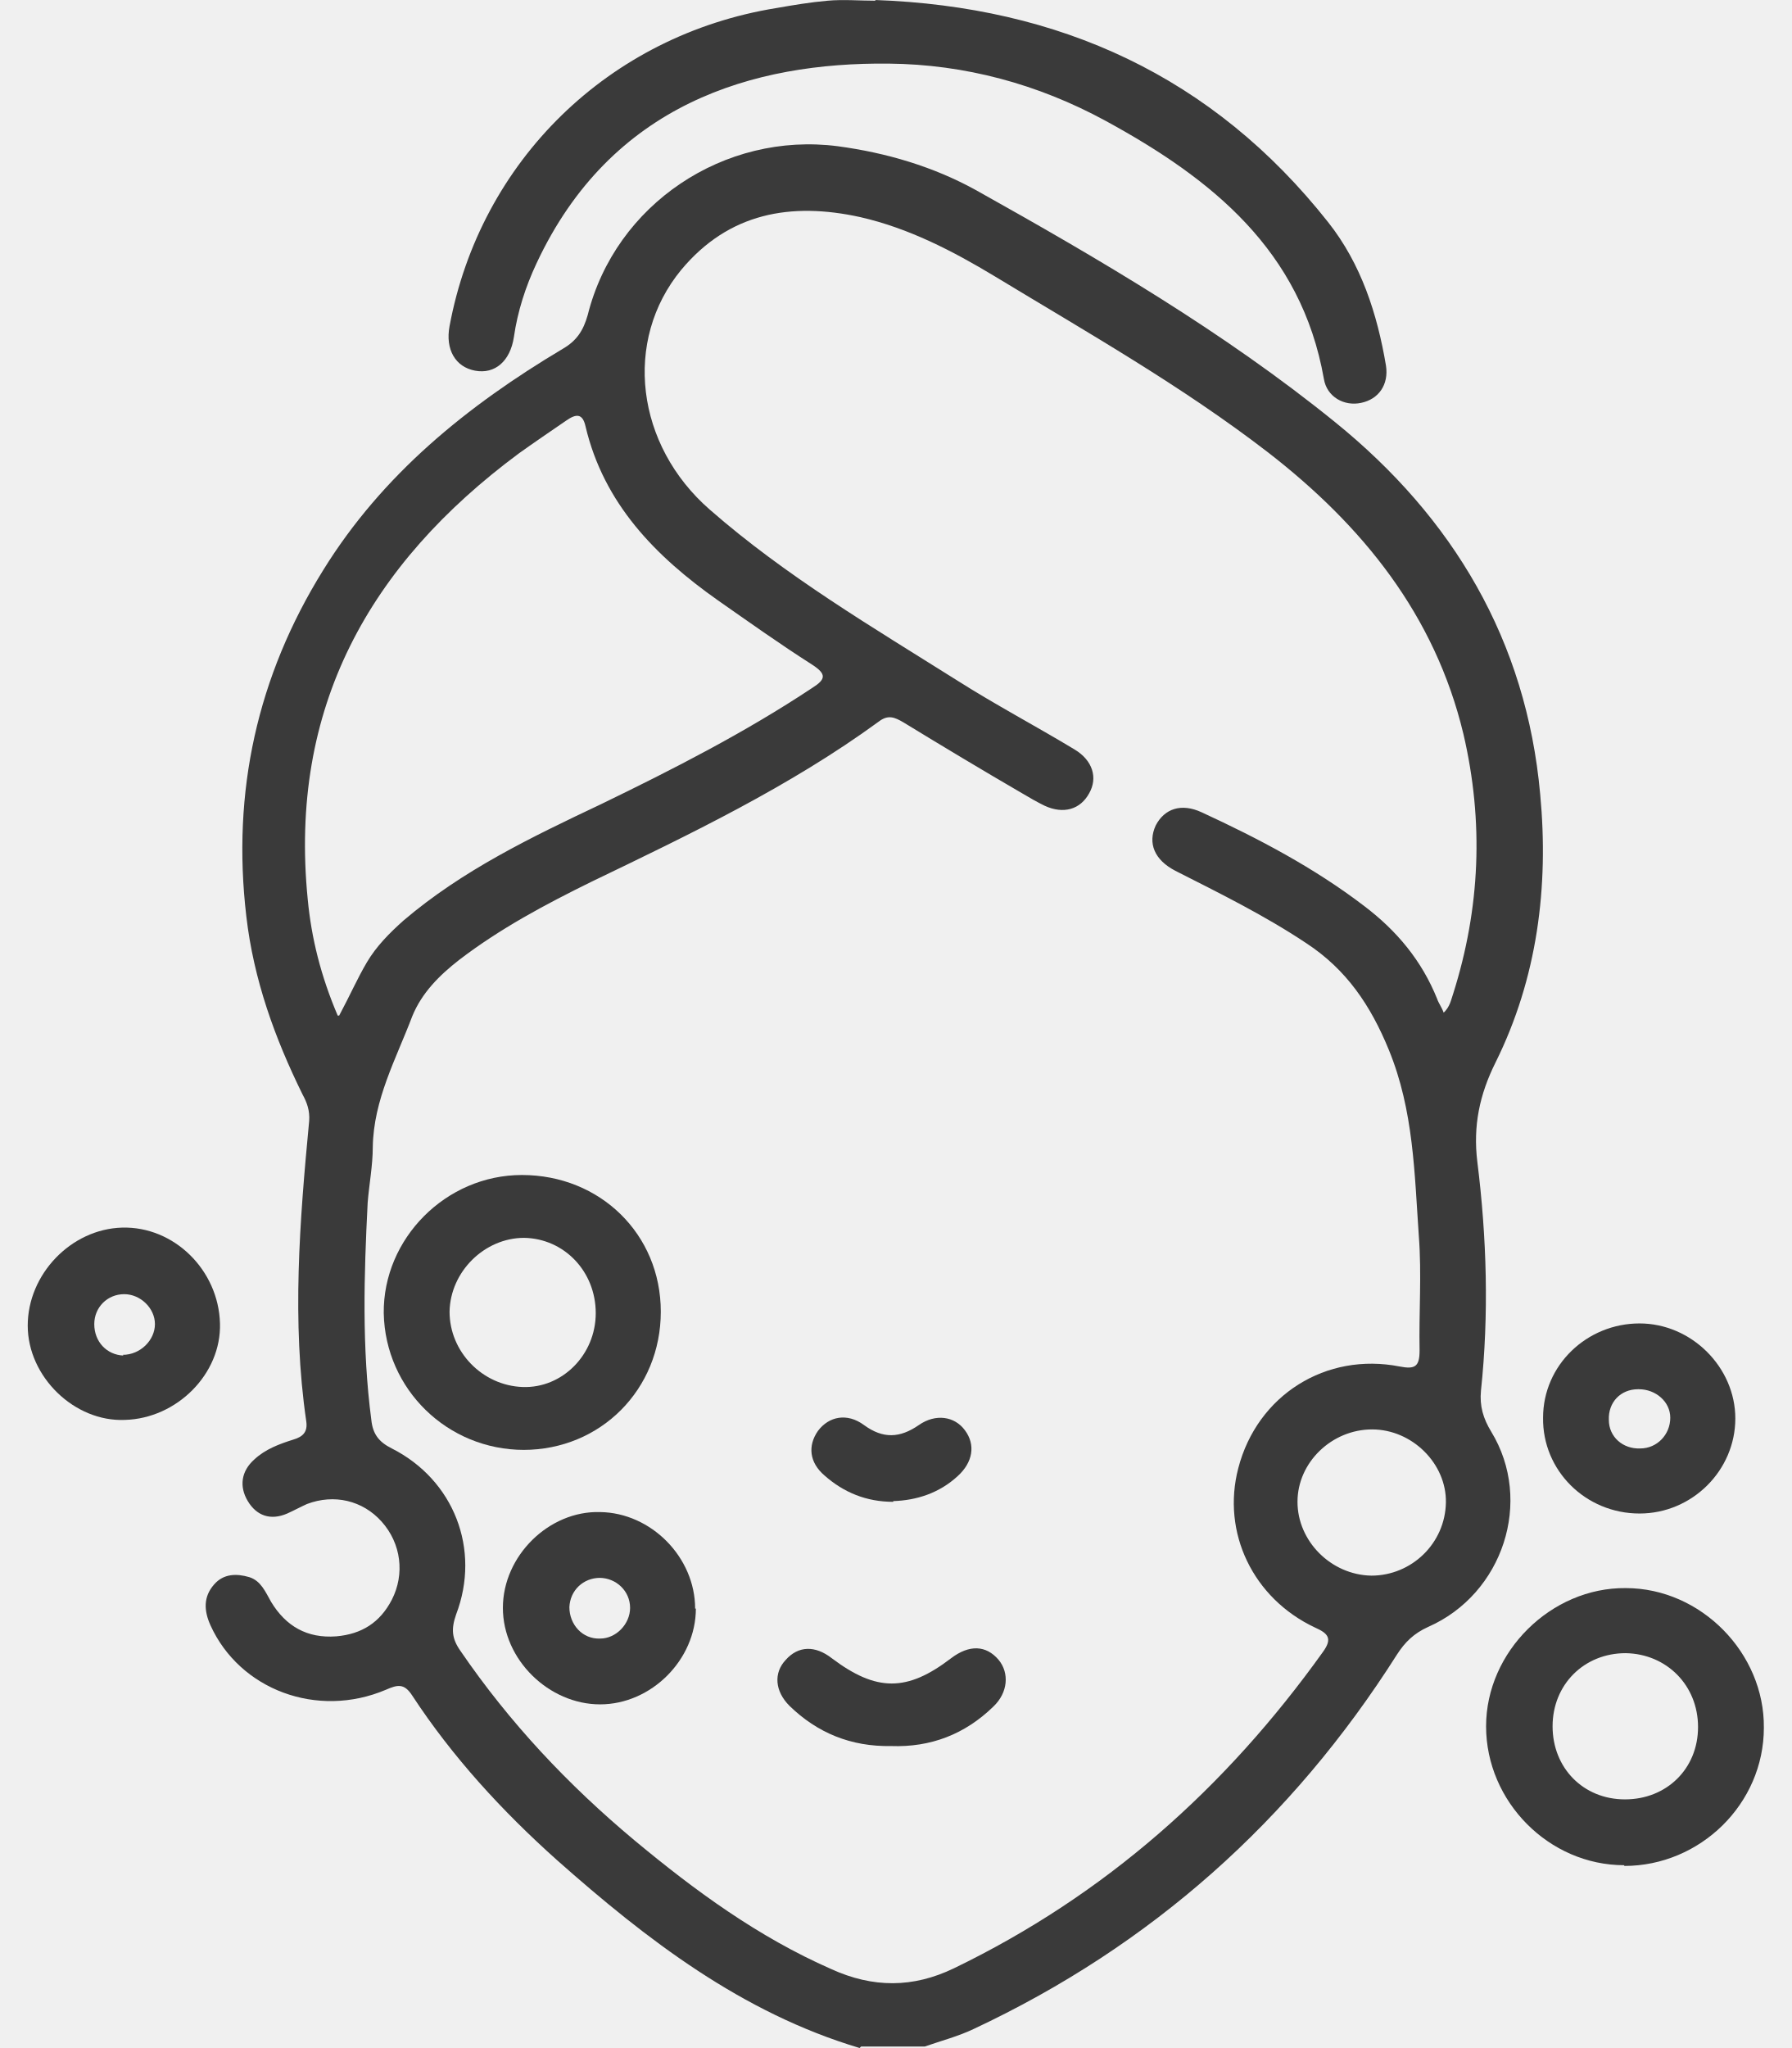
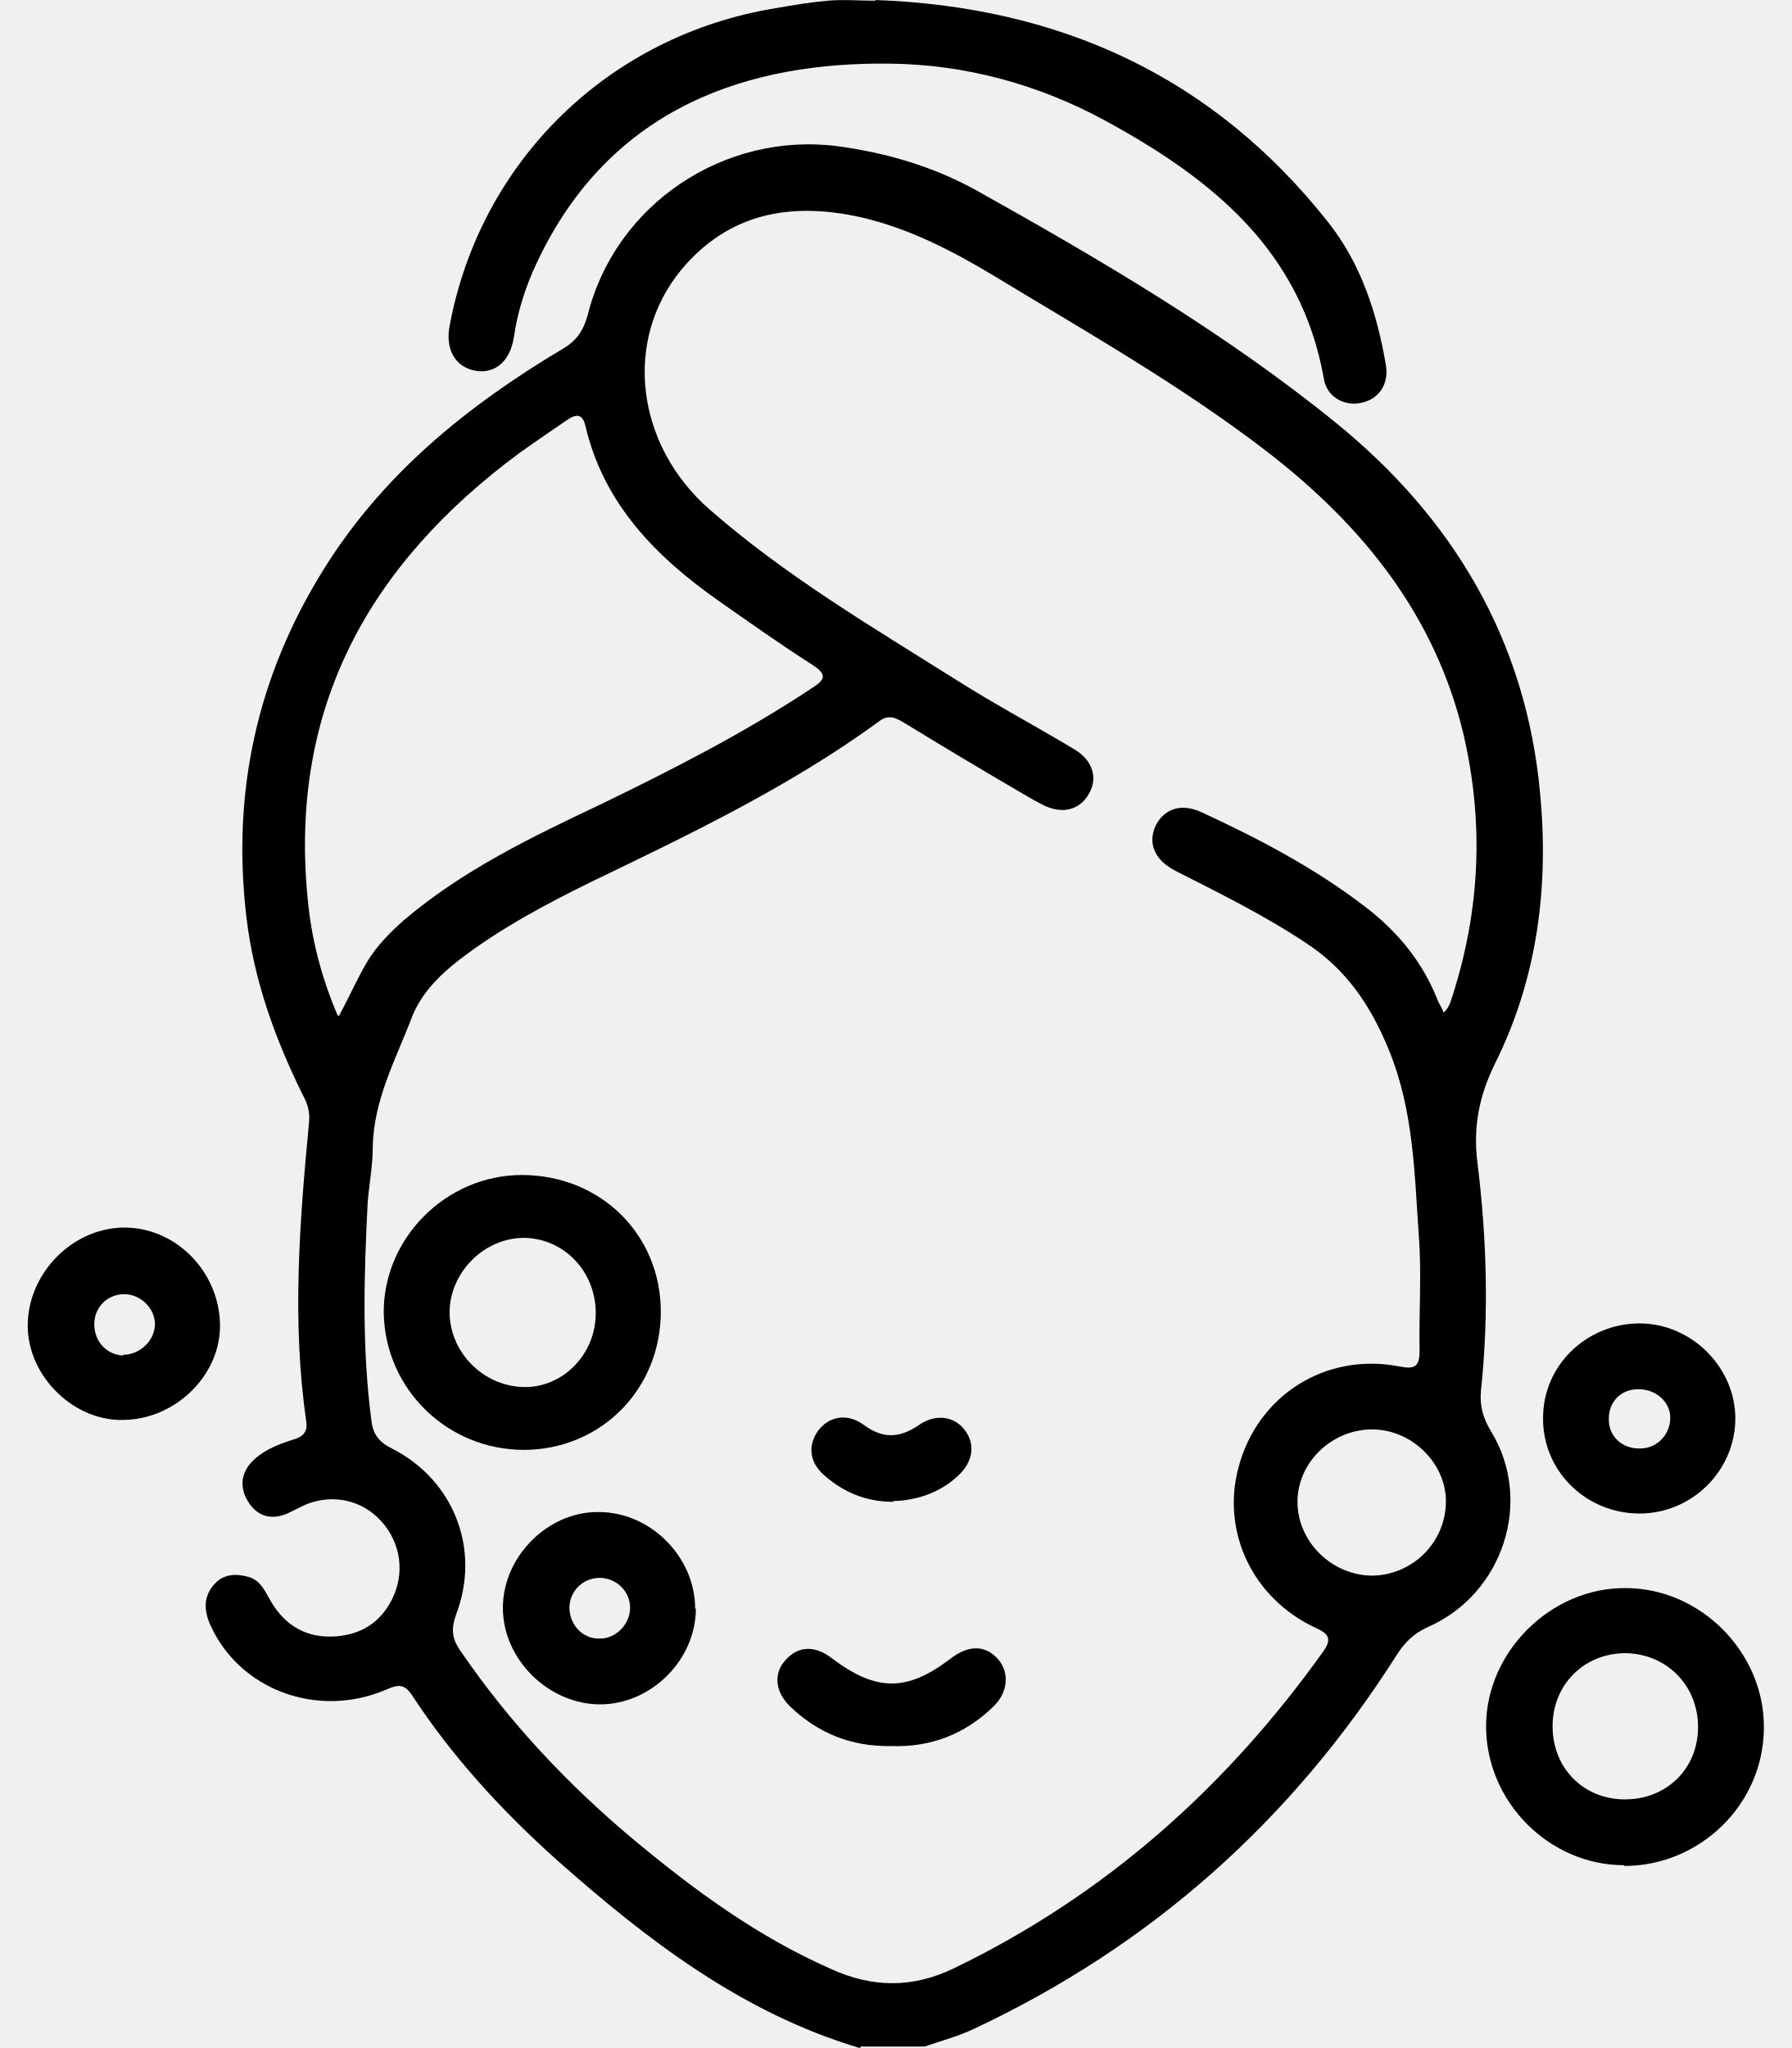
<svg xmlns="http://www.w3.org/2000/svg" width="100%" height="100%" viewBox="0 0 42 48" fill="none" testId="beauty_face" id="beauty_face">
  <g clip-path="url(#clip0_5269_12890)">
-     <path d="M20.152 48C17.393 47.177 15.165 45.464 13.057 43.596C11.772 42.447 10.607 41.179 9.664 39.74C9.476 39.449 9.322 39.483 9.048 39.603C7.437 40.288 5.62 39.603 4.935 38.095C4.78 37.752 4.763 37.426 5.02 37.135C5.243 36.878 5.552 36.878 5.843 36.964C6.117 37.05 6.22 37.306 6.357 37.546C6.7 38.112 7.197 38.403 7.882 38.352C8.482 38.3 8.91 38.026 9.185 37.495C9.493 36.895 9.407 36.175 8.945 35.661C8.499 35.164 7.831 35.01 7.197 35.25C7.043 35.319 6.888 35.404 6.734 35.473C6.34 35.644 6.014 35.524 5.809 35.182C5.603 34.839 5.654 34.479 5.963 34.205C6.22 33.965 6.546 33.845 6.871 33.742C7.111 33.673 7.214 33.554 7.18 33.314C6.837 30.966 7.025 28.618 7.248 26.27C7.265 26.031 7.197 25.842 7.094 25.654C6.443 24.334 5.946 22.963 5.774 21.472C5.432 18.559 6.031 15.851 7.574 13.367C8.962 11.122 10.95 9.511 13.195 8.174C13.52 7.986 13.675 7.746 13.777 7.386C14.428 4.781 16.982 3.084 19.638 3.427C20.786 3.581 21.883 3.907 22.877 4.455C25.79 6.083 28.686 7.78 31.291 9.888C34.067 12.133 35.781 15.012 36.106 18.61C36.312 20.787 36.038 22.929 35.061 24.899C34.684 25.654 34.53 26.39 34.633 27.23C34.855 29.012 34.907 30.812 34.718 32.594C34.684 32.954 34.77 33.245 34.958 33.554C35.952 35.182 35.233 37.358 33.484 38.129C33.142 38.283 32.936 38.489 32.748 38.78C30.28 42.67 26.99 45.601 22.826 47.554C22.466 47.726 22.072 47.828 21.677 47.966H20.186L20.152 48ZM33.827 23.751C33.999 23.597 34.016 23.426 34.067 23.289C34.701 21.284 34.787 19.262 34.307 17.205C33.639 14.412 31.942 12.321 29.732 10.607C27.709 9.048 25.499 7.797 23.323 6.478C22.328 5.878 21.3 5.347 20.169 5.089C18.541 4.73 17.085 4.987 15.971 6.323C14.6 7.986 14.908 10.436 16.639 11.944C18.421 13.504 20.461 14.703 22.448 15.954C23.34 16.52 24.282 17.017 25.19 17.565C25.619 17.822 25.739 18.233 25.533 18.593C25.328 18.97 24.933 19.09 24.488 18.884C24.316 18.799 24.162 18.713 23.991 18.61C23.048 18.062 22.106 17.497 21.18 16.931C20.975 16.811 20.82 16.742 20.598 16.914C18.507 18.439 16.176 19.553 13.863 20.667C12.783 21.198 11.721 21.764 10.761 22.5C10.299 22.86 9.887 23.271 9.664 23.82C9.287 24.814 8.756 25.773 8.739 26.887C8.739 27.316 8.653 27.761 8.619 28.19C8.533 29.886 8.482 31.583 8.705 33.279C8.739 33.605 8.876 33.794 9.185 33.948C10.641 34.685 11.275 36.313 10.693 37.838C10.573 38.181 10.59 38.403 10.796 38.695C11.944 40.374 13.315 41.831 14.874 43.133C16.296 44.315 17.77 45.395 19.484 46.149C20.461 46.595 21.403 46.595 22.363 46.132C25.91 44.418 28.738 41.899 31.017 38.712C31.24 38.403 31.137 38.283 30.828 38.146C29.372 37.461 28.635 35.918 29.029 34.41C29.474 32.697 31.085 31.686 32.816 32.028C33.176 32.097 33.279 32.028 33.279 31.651C33.262 30.76 33.33 29.869 33.262 28.978C33.159 27.504 33.142 26.031 32.559 24.608C32.131 23.563 31.565 22.723 30.623 22.106C29.646 21.455 28.601 20.941 27.555 20.41C27.058 20.153 26.904 19.759 27.093 19.347C27.298 18.953 27.692 18.816 28.172 19.039C29.509 19.656 30.811 20.341 31.977 21.232C32.748 21.815 33.33 22.517 33.69 23.409C33.724 23.512 33.793 23.597 33.844 23.734L33.827 23.751ZM7.951 23.803C8.208 23.323 8.379 22.929 8.602 22.552C8.825 22.175 9.133 21.866 9.459 21.575C10.847 20.393 12.458 19.621 14.086 18.85C15.782 18.028 17.462 17.171 19.038 16.125C19.364 15.92 19.381 15.8 19.038 15.577C18.284 15.097 17.564 14.583 16.828 14.069C15.371 13.041 14.154 11.807 13.726 9.991C13.657 9.682 13.503 9.699 13.28 9.853C12.903 10.111 12.526 10.368 12.166 10.625C8.653 13.229 6.768 16.588 7.214 21.078C7.3 21.986 7.522 22.877 7.917 23.803H7.951ZM32.165 33.502C31.223 33.502 30.417 34.273 30.417 35.199C30.417 36.124 31.205 36.912 32.148 36.929C33.09 36.929 33.879 36.175 33.896 35.216C33.913 34.308 33.108 33.502 32.165 33.502Z" fill="#3A3A3A" />
-     <path d="M20.513 0C24.831 0.154 28.43 1.782 31.137 5.21C31.909 6.186 32.286 7.352 32.491 8.568C32.56 9.014 32.32 9.357 31.909 9.442C31.515 9.528 31.103 9.305 31.035 8.877C30.503 5.861 28.396 4.181 25.911 2.828C24.334 1.971 22.621 1.508 20.838 1.491C17.651 1.457 14.326 2.433 12.579 6.169C12.321 6.718 12.133 7.3 12.047 7.9C11.961 8.466 11.602 8.774 11.139 8.688C10.676 8.603 10.436 8.191 10.539 7.643C11.259 3.77 14.275 0.823 18.199 0.189C18.593 0.12 19.005 0.051 19.399 0.017C19.776 -0.017 20.153 0.017 20.53 0.017L20.513 0Z" fill="#3A3A3A" />
-     <path d="M38.077 43.716C36.312 43.716 34.838 42.225 34.838 40.46C34.838 38.712 36.363 37.204 38.111 37.221C39.876 37.221 41.367 38.746 41.35 40.494C41.35 42.276 39.859 43.733 38.077 43.733V43.716ZM38.094 42.173C39.071 42.173 39.807 41.454 39.807 40.477C39.807 39.5 39.071 38.763 38.111 38.746C37.134 38.746 36.397 39.483 36.397 40.46C36.397 41.437 37.117 42.173 38.094 42.173Z" fill="#3A3A3A" />
-     <path d="M38.436 35.473C37.168 35.473 36.157 34.462 36.174 33.228C36.174 31.994 37.202 31.018 38.436 31.018C39.653 31.018 40.681 32.046 40.681 33.245C40.681 34.462 39.67 35.473 38.436 35.473ZM38.402 32.56C37.99 32.56 37.699 32.868 37.716 33.28C37.716 33.674 38.042 33.965 38.453 33.948C38.847 33.948 39.156 33.622 39.156 33.228C39.156 32.851 38.813 32.56 38.419 32.56H38.402Z" fill="#3A3A3A" />
-     <path d="M0.65 31.069C0.65 29.869 1.661 28.807 2.861 28.772C4.078 28.738 5.123 29.766 5.157 31.017C5.192 32.2 4.146 33.245 2.93 33.279C1.747 33.331 0.65 32.268 0.65 31.069ZM2.878 31.754C3.289 31.754 3.632 31.411 3.632 31.034C3.632 30.657 3.289 30.332 2.912 30.332C2.518 30.332 2.21 30.64 2.21 31.034C2.21 31.446 2.501 31.754 2.895 31.771L2.878 31.754Z" fill="#3A3A3A" />
-     <path d="M12.287 33.982C10.487 33.982 9.031 32.56 8.996 30.777C8.979 29.029 10.453 27.539 12.235 27.539C14.069 27.539 15.491 28.927 15.491 30.743C15.491 32.56 14.086 33.982 12.269 33.982H12.287ZM13.966 30.777C13.966 29.801 13.229 29.029 12.287 29.012C11.361 29.012 10.556 29.801 10.539 30.743C10.539 31.686 11.31 32.474 12.252 32.508C13.178 32.542 13.966 31.754 13.966 30.777Z" fill="#3A3A3A" />
-     <path d="M16.313 37.701C16.313 38.9 15.268 39.946 14.068 39.946C12.869 39.946 11.789 38.9 11.789 37.684C11.789 36.467 12.869 35.404 14.068 35.439C15.268 35.456 16.296 36.501 16.296 37.701H16.313ZM14.068 36.981C13.674 36.981 13.366 37.272 13.348 37.667C13.348 38.078 13.657 38.421 14.068 38.404C14.445 38.404 14.771 38.061 14.771 37.684C14.771 37.29 14.445 36.981 14.051 36.981H14.068Z" fill="#3A3A3A" />
-     <path d="M20.889 40.923C19.947 40.94 19.159 40.614 18.507 39.98C18.165 39.637 18.13 39.209 18.422 38.901C18.713 38.575 19.107 38.558 19.501 38.866C20.547 39.654 21.266 39.654 22.295 38.866C22.723 38.541 23.117 38.558 23.409 38.901C23.666 39.209 23.631 39.672 23.288 39.997C22.62 40.648 21.815 40.957 20.889 40.923Z" fill="#3A3A3A" />
-     <path d="M20.94 35.199C20.306 35.199 19.775 34.976 19.329 34.582C18.969 34.274 18.935 33.88 19.175 33.537C19.432 33.194 19.86 33.108 20.255 33.4C20.7 33.725 21.094 33.708 21.54 33.4C21.934 33.125 22.379 33.194 22.619 33.52C22.876 33.862 22.808 34.274 22.448 34.599C22.02 34.993 21.488 35.165 20.94 35.182V35.199Z" fill="#3A3A3A" />
+     <path d="M20.152 48C17.393 47.177 15.165 45.464 13.057 43.596C11.772 42.447 10.607 41.179 9.664 39.74C9.476 39.449 9.322 39.483 9.048 39.603C7.437 40.288 5.62 39.603 4.935 38.095C4.78 37.752 4.763 37.426 5.02 37.135C5.243 36.878 5.552 36.878 5.843 36.964C6.117 37.05 6.22 37.306 6.357 37.546C6.7 38.112 7.197 38.403 7.882 38.352C8.482 38.3 8.91 38.026 9.185 37.495C9.493 36.895 9.407 36.175 8.945 35.661C8.499 35.164 7.831 35.01 7.197 35.25C7.043 35.319 6.888 35.404 6.734 35.473C6.34 35.644 6.014 35.524 5.809 35.182C5.603 34.839 5.654 34.479 5.963 34.205C6.22 33.965 6.546 33.845 6.871 33.742C7.111 33.673 7.214 33.554 7.18 33.314C6.837 30.966 7.025 28.618 7.248 26.27C7.265 26.031 7.197 25.842 7.094 25.654C6.443 24.334 5.946 22.963 5.774 21.472C5.432 18.559 6.031 15.851 7.574 13.367C8.962 11.122 10.95 9.511 13.195 8.174C13.52 7.986 13.675 7.746 13.777 7.386C14.428 4.781 16.982 3.084 19.638 3.427C20.786 3.581 21.883 3.907 22.877 4.455C25.79 6.083 28.686 7.78 31.291 9.888C34.067 12.133 35.781 15.012 36.106 18.61C36.312 20.787 36.038 22.929 35.061 24.899C34.684 25.654 34.53 26.39 34.633 27.23C34.855 29.012 34.907 30.812 34.718 32.594C34.684 32.954 34.77 33.245 34.958 33.554C35.952 35.182 35.233 37.358 33.484 38.129C33.142 38.283 32.936 38.489 32.748 38.78C30.28 42.67 26.99 45.601 22.826 47.554C22.466 47.726 22.072 47.828 21.677 47.966H20.186L20.152 48ZM33.827 23.751C33.999 23.597 34.016 23.426 34.067 23.289C34.701 21.284 34.787 19.262 34.307 17.205C33.639 14.412 31.942 12.321 29.732 10.607C27.709 9.048 25.499 7.797 23.323 6.478C22.328 5.878 21.3 5.347 20.169 5.089C18.541 4.73 17.085 4.987 15.971 6.323C14.6 7.986 14.908 10.436 16.639 11.944C18.421 13.504 20.461 14.703 22.448 15.954C23.34 16.52 24.282 17.017 25.19 17.565C25.619 17.822 25.739 18.233 25.533 18.593C25.328 18.97 24.933 19.09 24.488 18.884C24.316 18.799 24.162 18.713 23.991 18.61C23.048 18.062 22.106 17.497 21.18 16.931C20.975 16.811 20.82 16.742 20.598 16.914C18.507 18.439 16.176 19.553 13.863 20.667C12.783 21.198 11.721 21.764 10.761 22.5C10.299 22.86 9.887 23.271 9.664 23.82C9.287 24.814 8.756 25.773 8.739 26.887C8.739 27.316 8.653 27.761 8.619 28.19C8.533 29.886 8.482 31.583 8.705 33.279C8.739 33.605 8.876 33.794 9.185 33.948C10.641 34.685 11.275 36.313 10.693 37.838C10.573 38.181 10.59 38.403 10.796 38.695C11.944 40.374 13.315 41.831 14.874 43.133C16.296 44.315 17.77 45.395 19.484 46.149C20.461 46.595 21.403 46.595 22.363 46.132C25.91 44.418 28.738 41.899 31.017 38.712C31.24 38.403 31.137 38.283 30.828 38.146C29.372 37.461 28.635 35.918 29.029 34.41C29.474 32.697 31.085 31.686 32.816 32.028C33.176 32.097 33.279 32.028 33.279 31.651C33.262 30.76 33.33 29.869 33.262 28.978C33.159 27.504 33.142 26.031 32.559 24.608C32.131 23.563 31.565 22.723 30.623 22.106C29.646 21.455 28.601 20.941 27.555 20.41C27.058 20.153 26.904 19.759 27.093 19.347C27.298 18.953 27.692 18.816 28.172 19.039C29.509 19.656 30.811 20.341 31.977 21.232C32.748 21.815 33.33 22.517 33.69 23.409C33.724 23.512 33.793 23.597 33.844 23.734L33.827 23.751ZM7.951 23.803C8.208 23.323 8.379 22.929 8.602 22.552C8.825 22.175 9.133 21.866 9.459 21.575C10.847 20.393 12.458 19.621 14.086 18.85C15.782 18.028 17.462 17.171 19.038 16.125C19.364 15.92 19.381 15.8 19.038 15.577C18.284 15.097 17.564 14.583 16.828 14.069C15.371 13.041 14.154 11.807 13.726 9.991C13.657 9.682 13.503 9.699 13.28 9.853C12.903 10.111 12.526 10.368 12.166 10.625C8.653 13.229 6.768 16.588 7.214 21.078C7.3 21.986 7.522 22.877 7.917 23.803H7.951ZM32.165 33.502C31.223 33.502 30.417 34.273 30.417 35.199C30.417 36.124 31.205 36.912 32.148 36.929C33.09 36.929 33.879 36.175 33.896 35.216C33.913 34.308 33.108 33.502 32.165 33.502Z" fill="currentColor" />
+     <path d="M20.513 0C24.831 0.154 28.43 1.782 31.137 5.21C31.909 6.186 32.286 7.352 32.491 8.568C32.56 9.014 32.32 9.357 31.909 9.442C31.515 9.528 31.103 9.305 31.035 8.877C30.503 5.861 28.396 4.181 25.911 2.828C24.334 1.971 22.621 1.508 20.838 1.491C17.651 1.457 14.326 2.433 12.579 6.169C12.321 6.718 12.133 7.3 12.047 7.9C11.961 8.466 11.602 8.774 11.139 8.688C10.676 8.603 10.436 8.191 10.539 7.643C11.259 3.77 14.275 0.823 18.199 0.189C18.593 0.12 19.005 0.051 19.399 0.017C19.776 -0.017 20.153 0.017 20.53 0.017L20.513 0Z" fill="currentColor" />
+     <path d="M38.077 43.716C36.312 43.716 34.838 42.225 34.838 40.46C34.838 38.712 36.363 37.204 38.111 37.221C39.876 37.221 41.367 38.746 41.35 40.494C41.35 42.276 39.859 43.733 38.077 43.733V43.716ZM38.094 42.173C39.071 42.173 39.807 41.454 39.807 40.477C39.807 39.5 39.071 38.763 38.111 38.746C37.134 38.746 36.397 39.483 36.397 40.46C36.397 41.437 37.117 42.173 38.094 42.173Z" fill="currentColor" />
+     <path d="M38.436 35.473C37.168 35.473 36.157 34.462 36.174 33.228C36.174 31.994 37.202 31.018 38.436 31.018C39.653 31.018 40.681 32.046 40.681 33.245C40.681 34.462 39.67 35.473 38.436 35.473ZM38.402 32.56C37.99 32.56 37.699 32.868 37.716 33.28C37.716 33.674 38.042 33.965 38.453 33.948C38.847 33.948 39.156 33.622 39.156 33.228C39.156 32.851 38.813 32.56 38.419 32.56H38.402Z" fill="currentColor" />
+     <path d="M0.65 31.069C0.65 29.869 1.661 28.807 2.861 28.772C4.078 28.738 5.123 29.766 5.157 31.017C5.192 32.2 4.146 33.245 2.93 33.279C1.747 33.331 0.65 32.268 0.65 31.069ZM2.878 31.754C3.289 31.754 3.632 31.411 3.632 31.034C3.632 30.657 3.289 30.332 2.912 30.332C2.518 30.332 2.21 30.64 2.21 31.034C2.21 31.446 2.501 31.754 2.895 31.771L2.878 31.754Z" fill="currentColor" />
+     <path d="M12.287 33.982C10.487 33.982 9.031 32.56 8.996 30.777C8.979 29.029 10.453 27.539 12.235 27.539C14.069 27.539 15.491 28.927 15.491 30.743C15.491 32.56 14.086 33.982 12.269 33.982H12.287ZM13.966 30.777C13.966 29.801 13.229 29.029 12.287 29.012C11.361 29.012 10.556 29.801 10.539 30.743C10.539 31.686 11.31 32.474 12.252 32.508C13.178 32.542 13.966 31.754 13.966 30.777Z" fill="currentColor" />
+     <path d="M16.313 37.701C16.313 38.9 15.268 39.946 14.068 39.946C12.869 39.946 11.789 38.9 11.789 37.684C11.789 36.467 12.869 35.404 14.068 35.439C15.268 35.456 16.296 36.501 16.296 37.701H16.313ZM14.068 36.981C13.674 36.981 13.366 37.272 13.348 37.667C13.348 38.078 13.657 38.421 14.068 38.404C14.445 38.404 14.771 38.061 14.771 37.684C14.771 37.29 14.445 36.981 14.051 36.981H14.068Z" fill="currentColor" />
+     <path d="M20.889 40.923C19.947 40.94 19.159 40.614 18.507 39.98C18.165 39.637 18.13 39.209 18.422 38.901C18.713 38.575 19.107 38.558 19.501 38.866C20.547 39.654 21.266 39.654 22.295 38.866C22.723 38.541 23.117 38.558 23.409 38.901C23.666 39.209 23.631 39.672 23.288 39.997C22.62 40.648 21.815 40.957 20.889 40.923Z" fill="currentColor" />
+     <path d="M20.94 35.199C20.306 35.199 19.775 34.976 19.329 34.582C18.969 34.274 18.935 33.88 19.175 33.537C19.432 33.194 19.86 33.108 20.255 33.4C20.7 33.725 21.094 33.708 21.54 33.4C21.934 33.125 22.379 33.194 22.619 33.52C22.876 33.862 22.808 34.274 22.448 34.599C22.02 34.993 21.488 35.165 20.94 35.182V35.199Z" fill="currentColor" />
  </g>
  <defs>
    <clipPath id="clip0_5269_12890">
      <rect width="40.7" height="48" fill="white" transform="translate(0.650391)" />
    </clipPath>
  </defs>
</svg>
